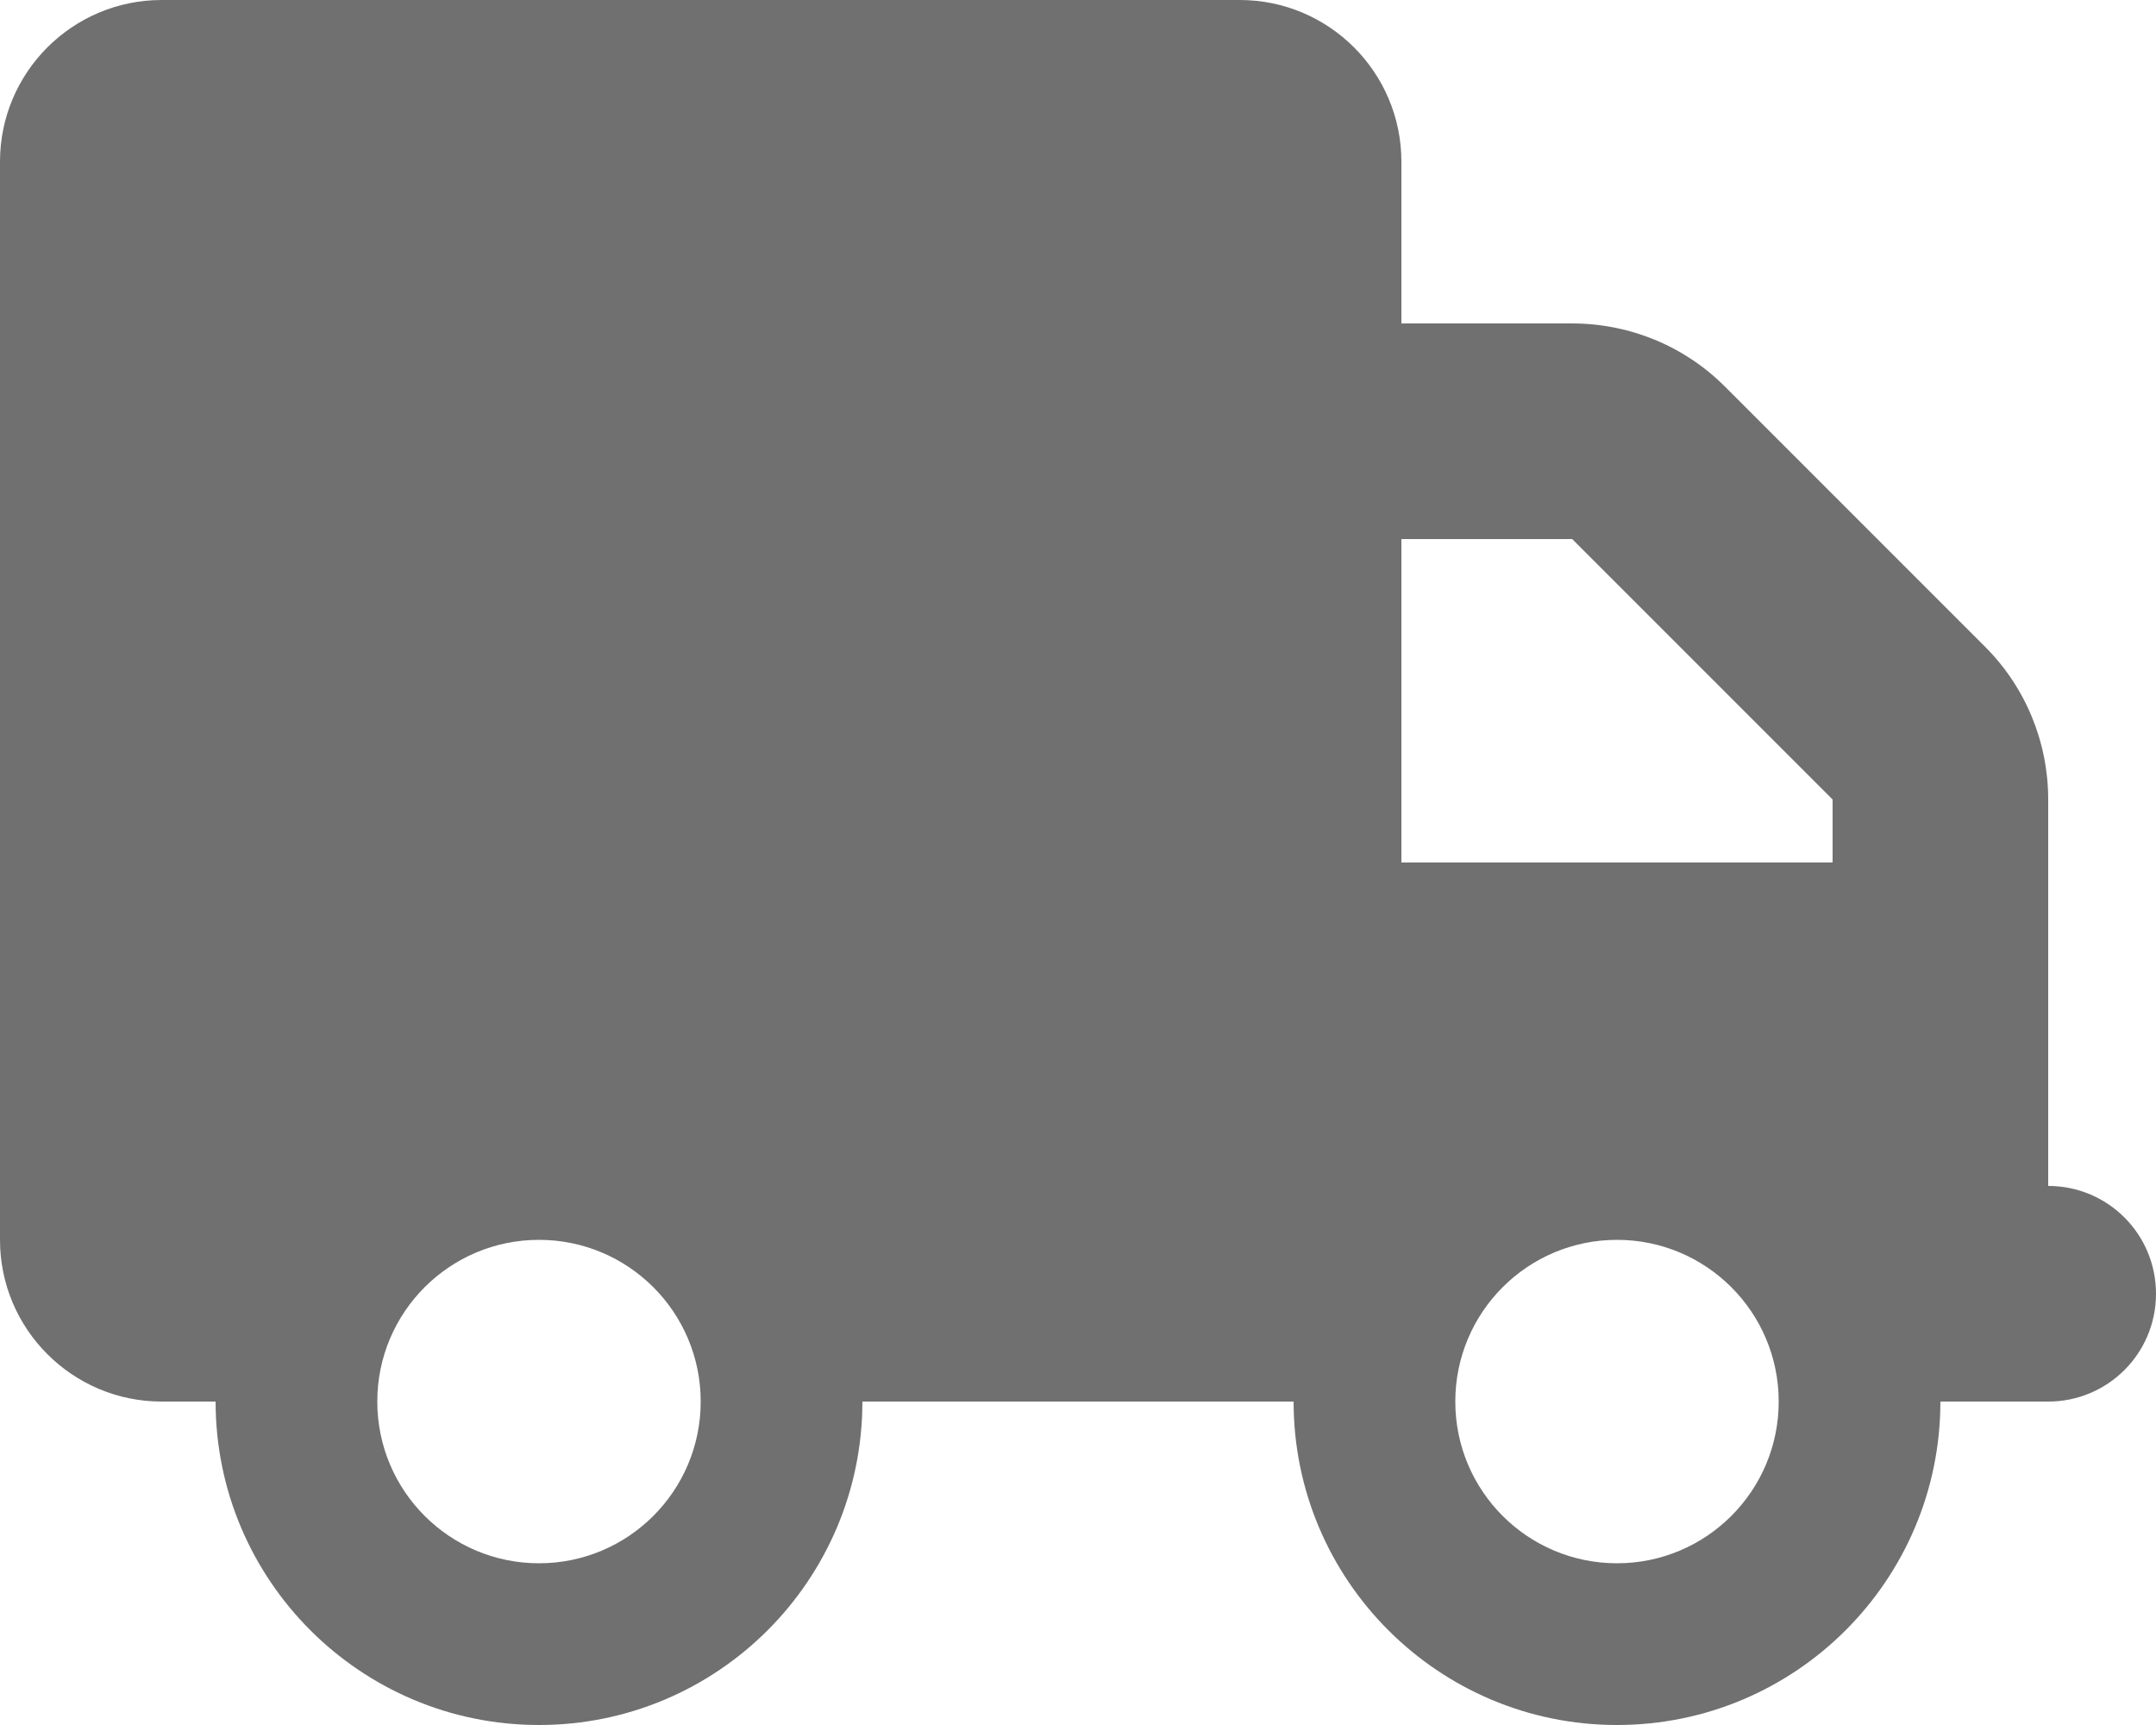
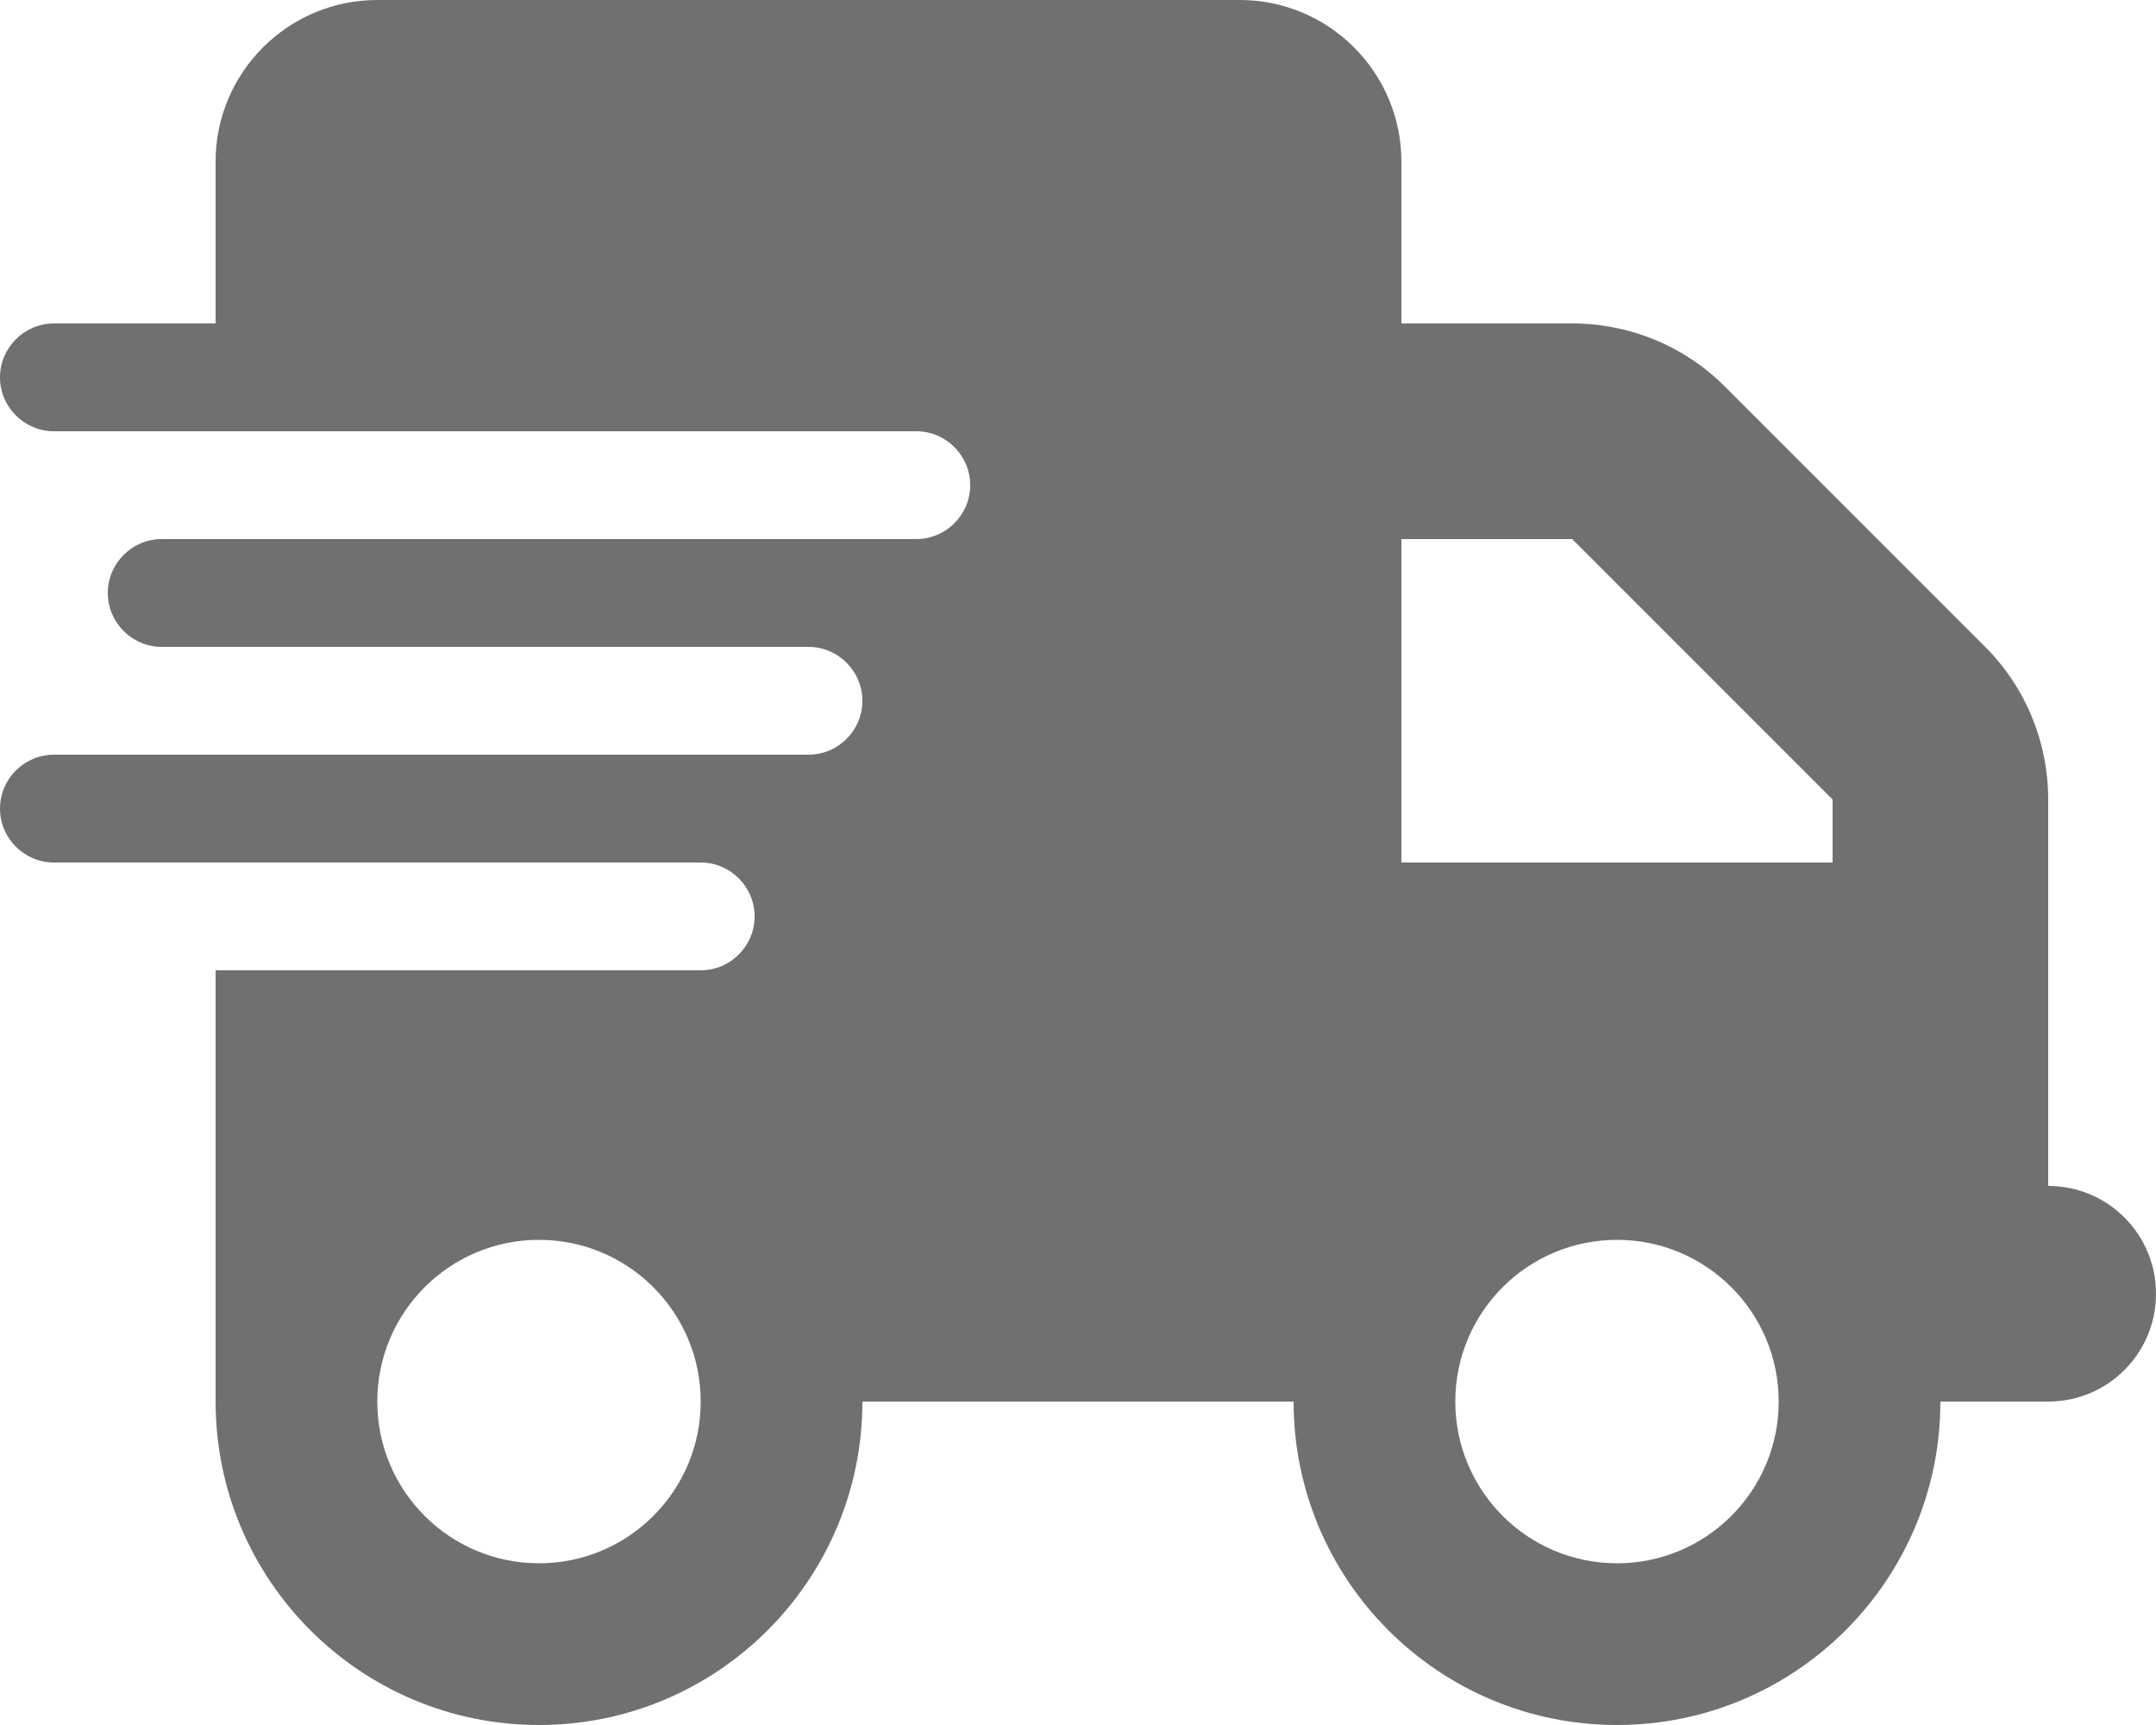
<svg xmlns="http://www.w3.org/2000/svg" fill="#707070" viewBox="0 0 640 512">
-   <path d="M48 0C21.5 0 0 21.5 0 48L0 368c0 26.5 21.5 48 48 48l16 0c0 53 43 96 96 96s96-43 96-96l128 0c0 53 43 96 96 96s96-43 96-96l32 0c17.7 0 32-14.3 32-32s-14.3-32-32-32l0-64 0-32 0-18.7c0-17-6.7-33.3-18.7-45.3L512 114.7c-12-12-28.3-18.7-45.3-18.7L416 96l0-48c0-26.5-21.5-48-48-48L48 0zM416 160l50.7 0L544 237.3l0 18.7-128 0 0-96zM112 416a48 48 0 1 1 96 0 48 48 0 1 1 -96 0zm368-48a48 48 0 1 1 0 96 48 48 0 1 1 0-96z" />
+   <path d="M112 0C85.5 0 64 21.5 64 48l0 48L16 96c-8.8 0-16 7.2-16 16s7.2 16 16 16l48 0 208 0c8.8 0 16 7.2 16 16s-7.2 16-16 16L64 160l-16 0c-8.8 0-16 7.2-16 16s7.2 16 16 16l16 0 176 0c8.8 0 16 7.2 16 16s-7.2 16-16 16L64 224l-48 0c-8.8 0-16 7.2-16 16s7.2 16 16 16l48 0 144 0c8.8 0 16 7.2 16 16s-7.2 16-16 16L64 288l0 128c0 53 43 96 96 96s96-43 96-96l128 0c0 53 43 96 96 96s96-43 96-96l32 0c17.7 0 32-14.3 32-32s-14.3-32-32-32l0-64 0-32 0-18.7c0-17-6.7-33.3-18.7-45.3L512 114.7c-12-12-28.3-18.7-45.3-18.7L416 96l0-48c0-26.5-21.5-48-48-48L112 0zM544 237.3l0 18.7-128 0 0-96 50.7 0L544 237.3zM160 368a48 48 0 1 1 0 96 48 48 0 1 1 0-96zm272 48a48 48 0 1 1 96 0 48 48 0 1 1 -96 0z" />
</svg>
